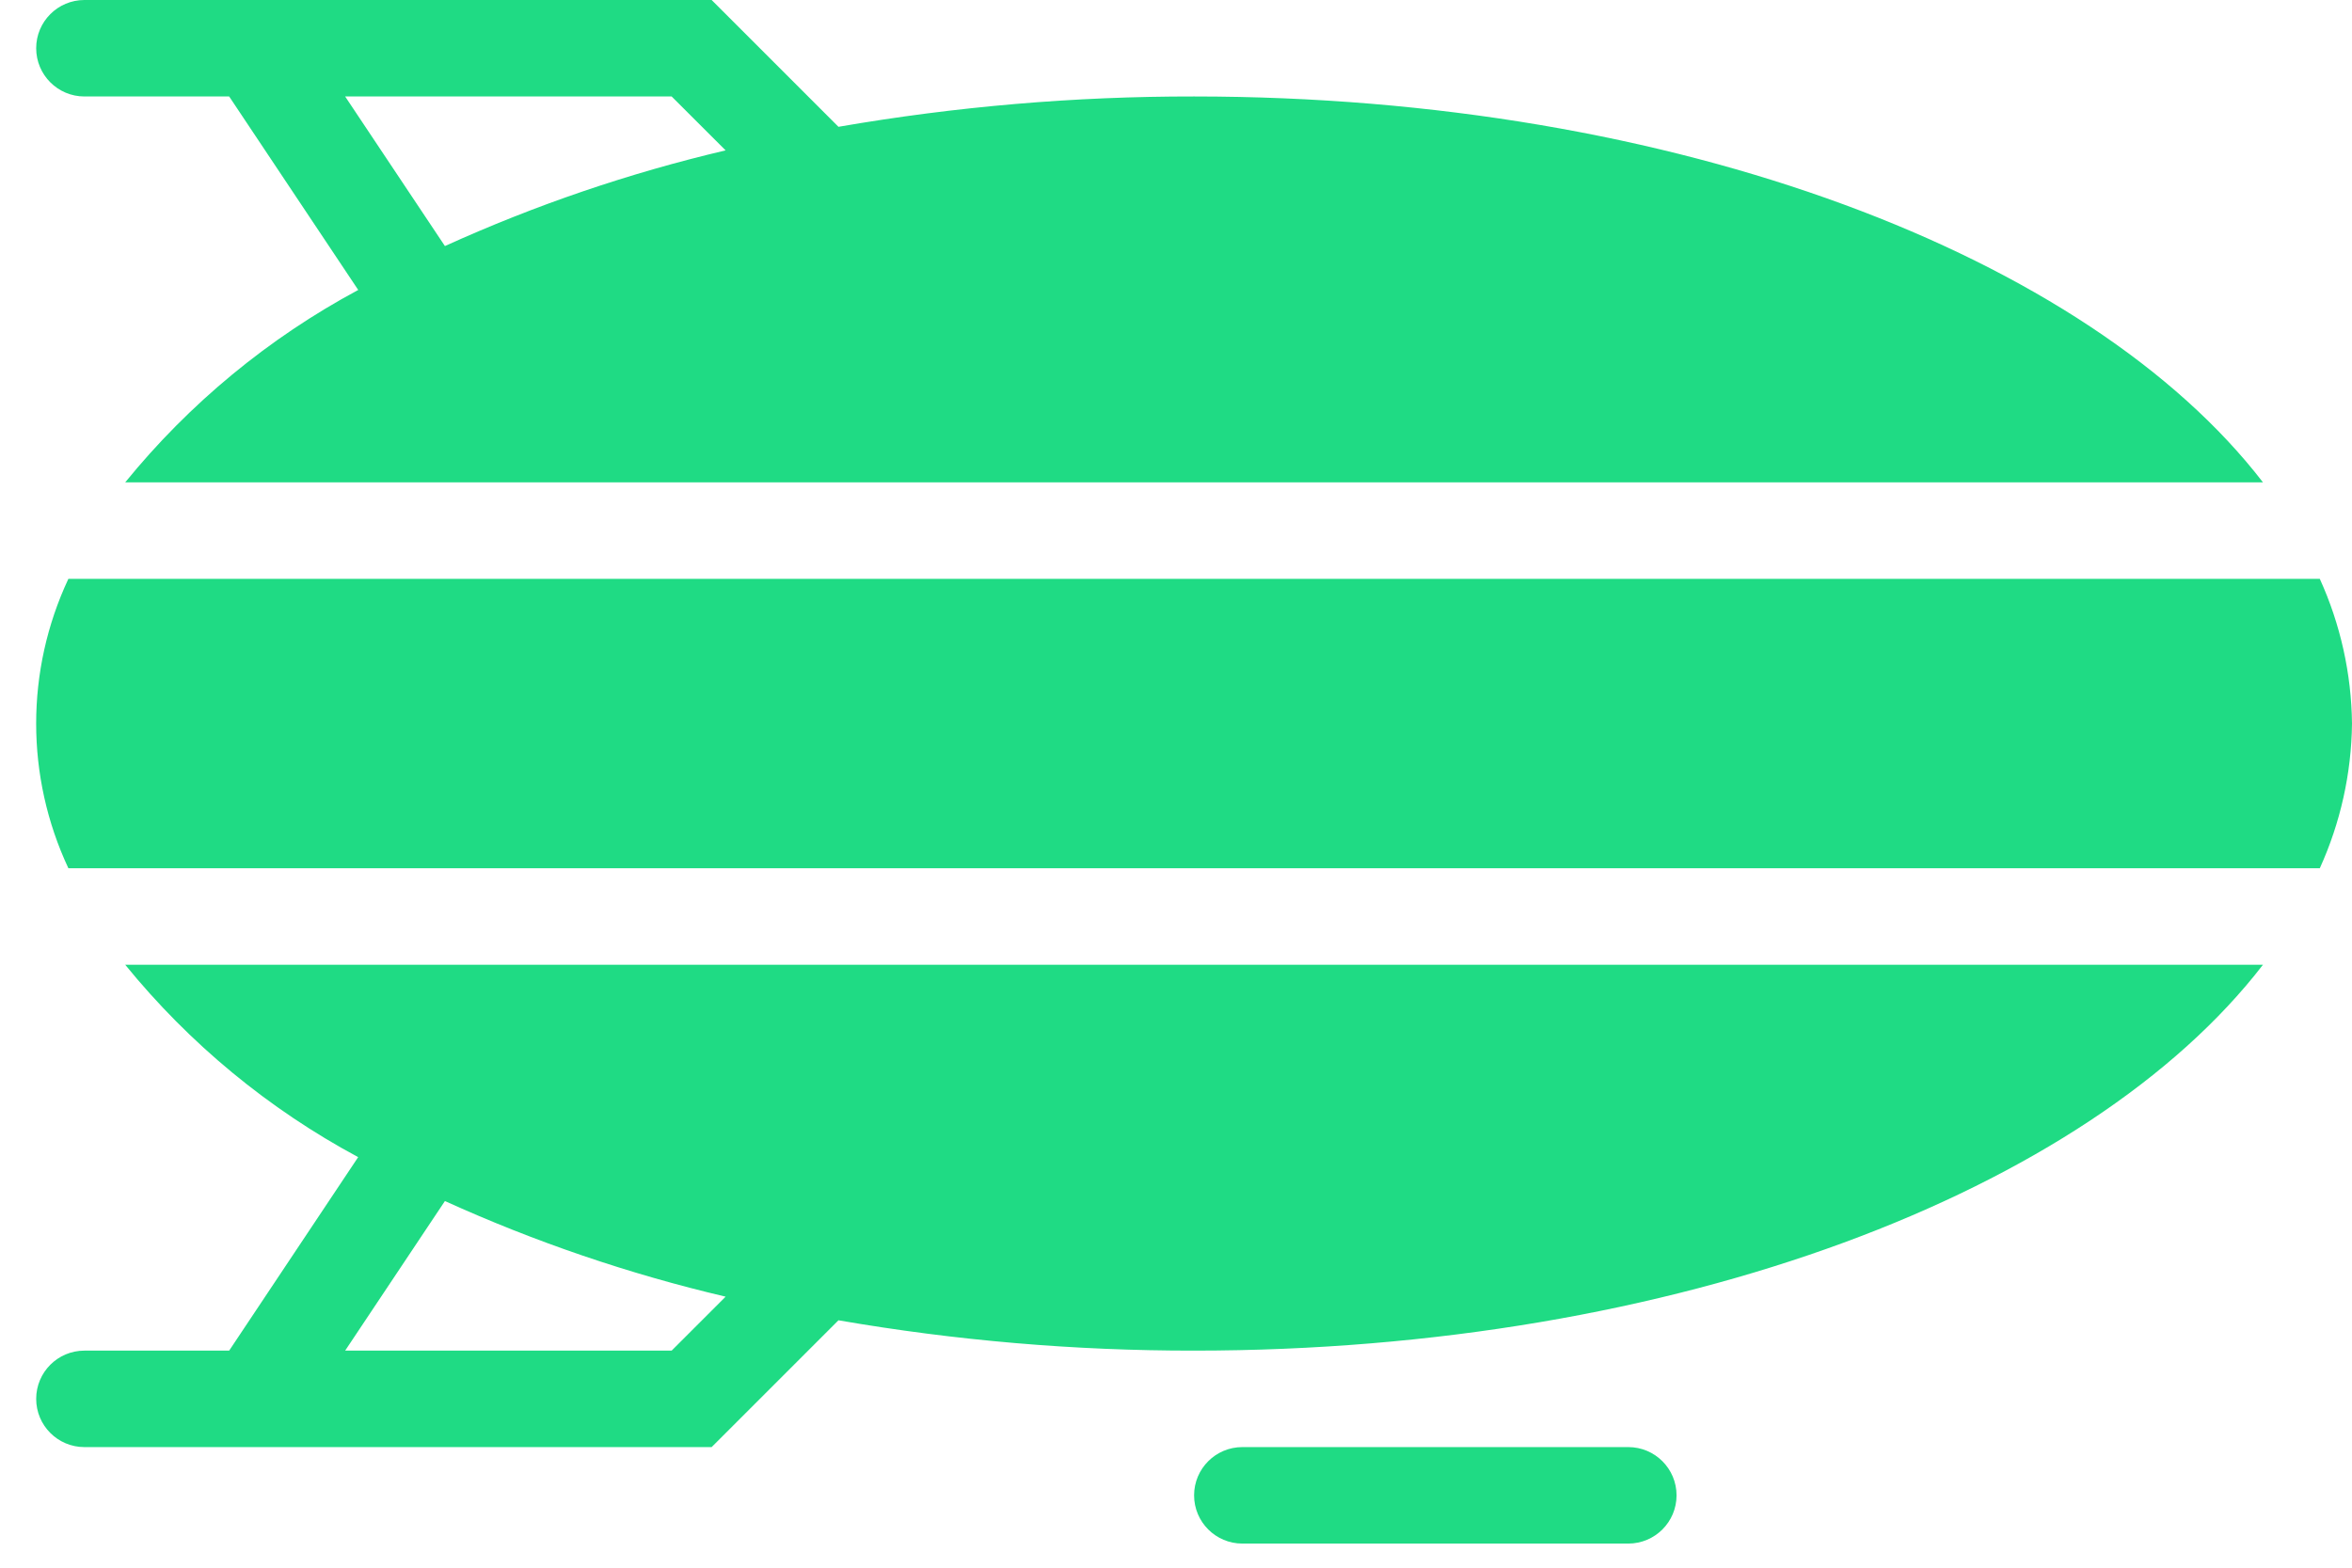
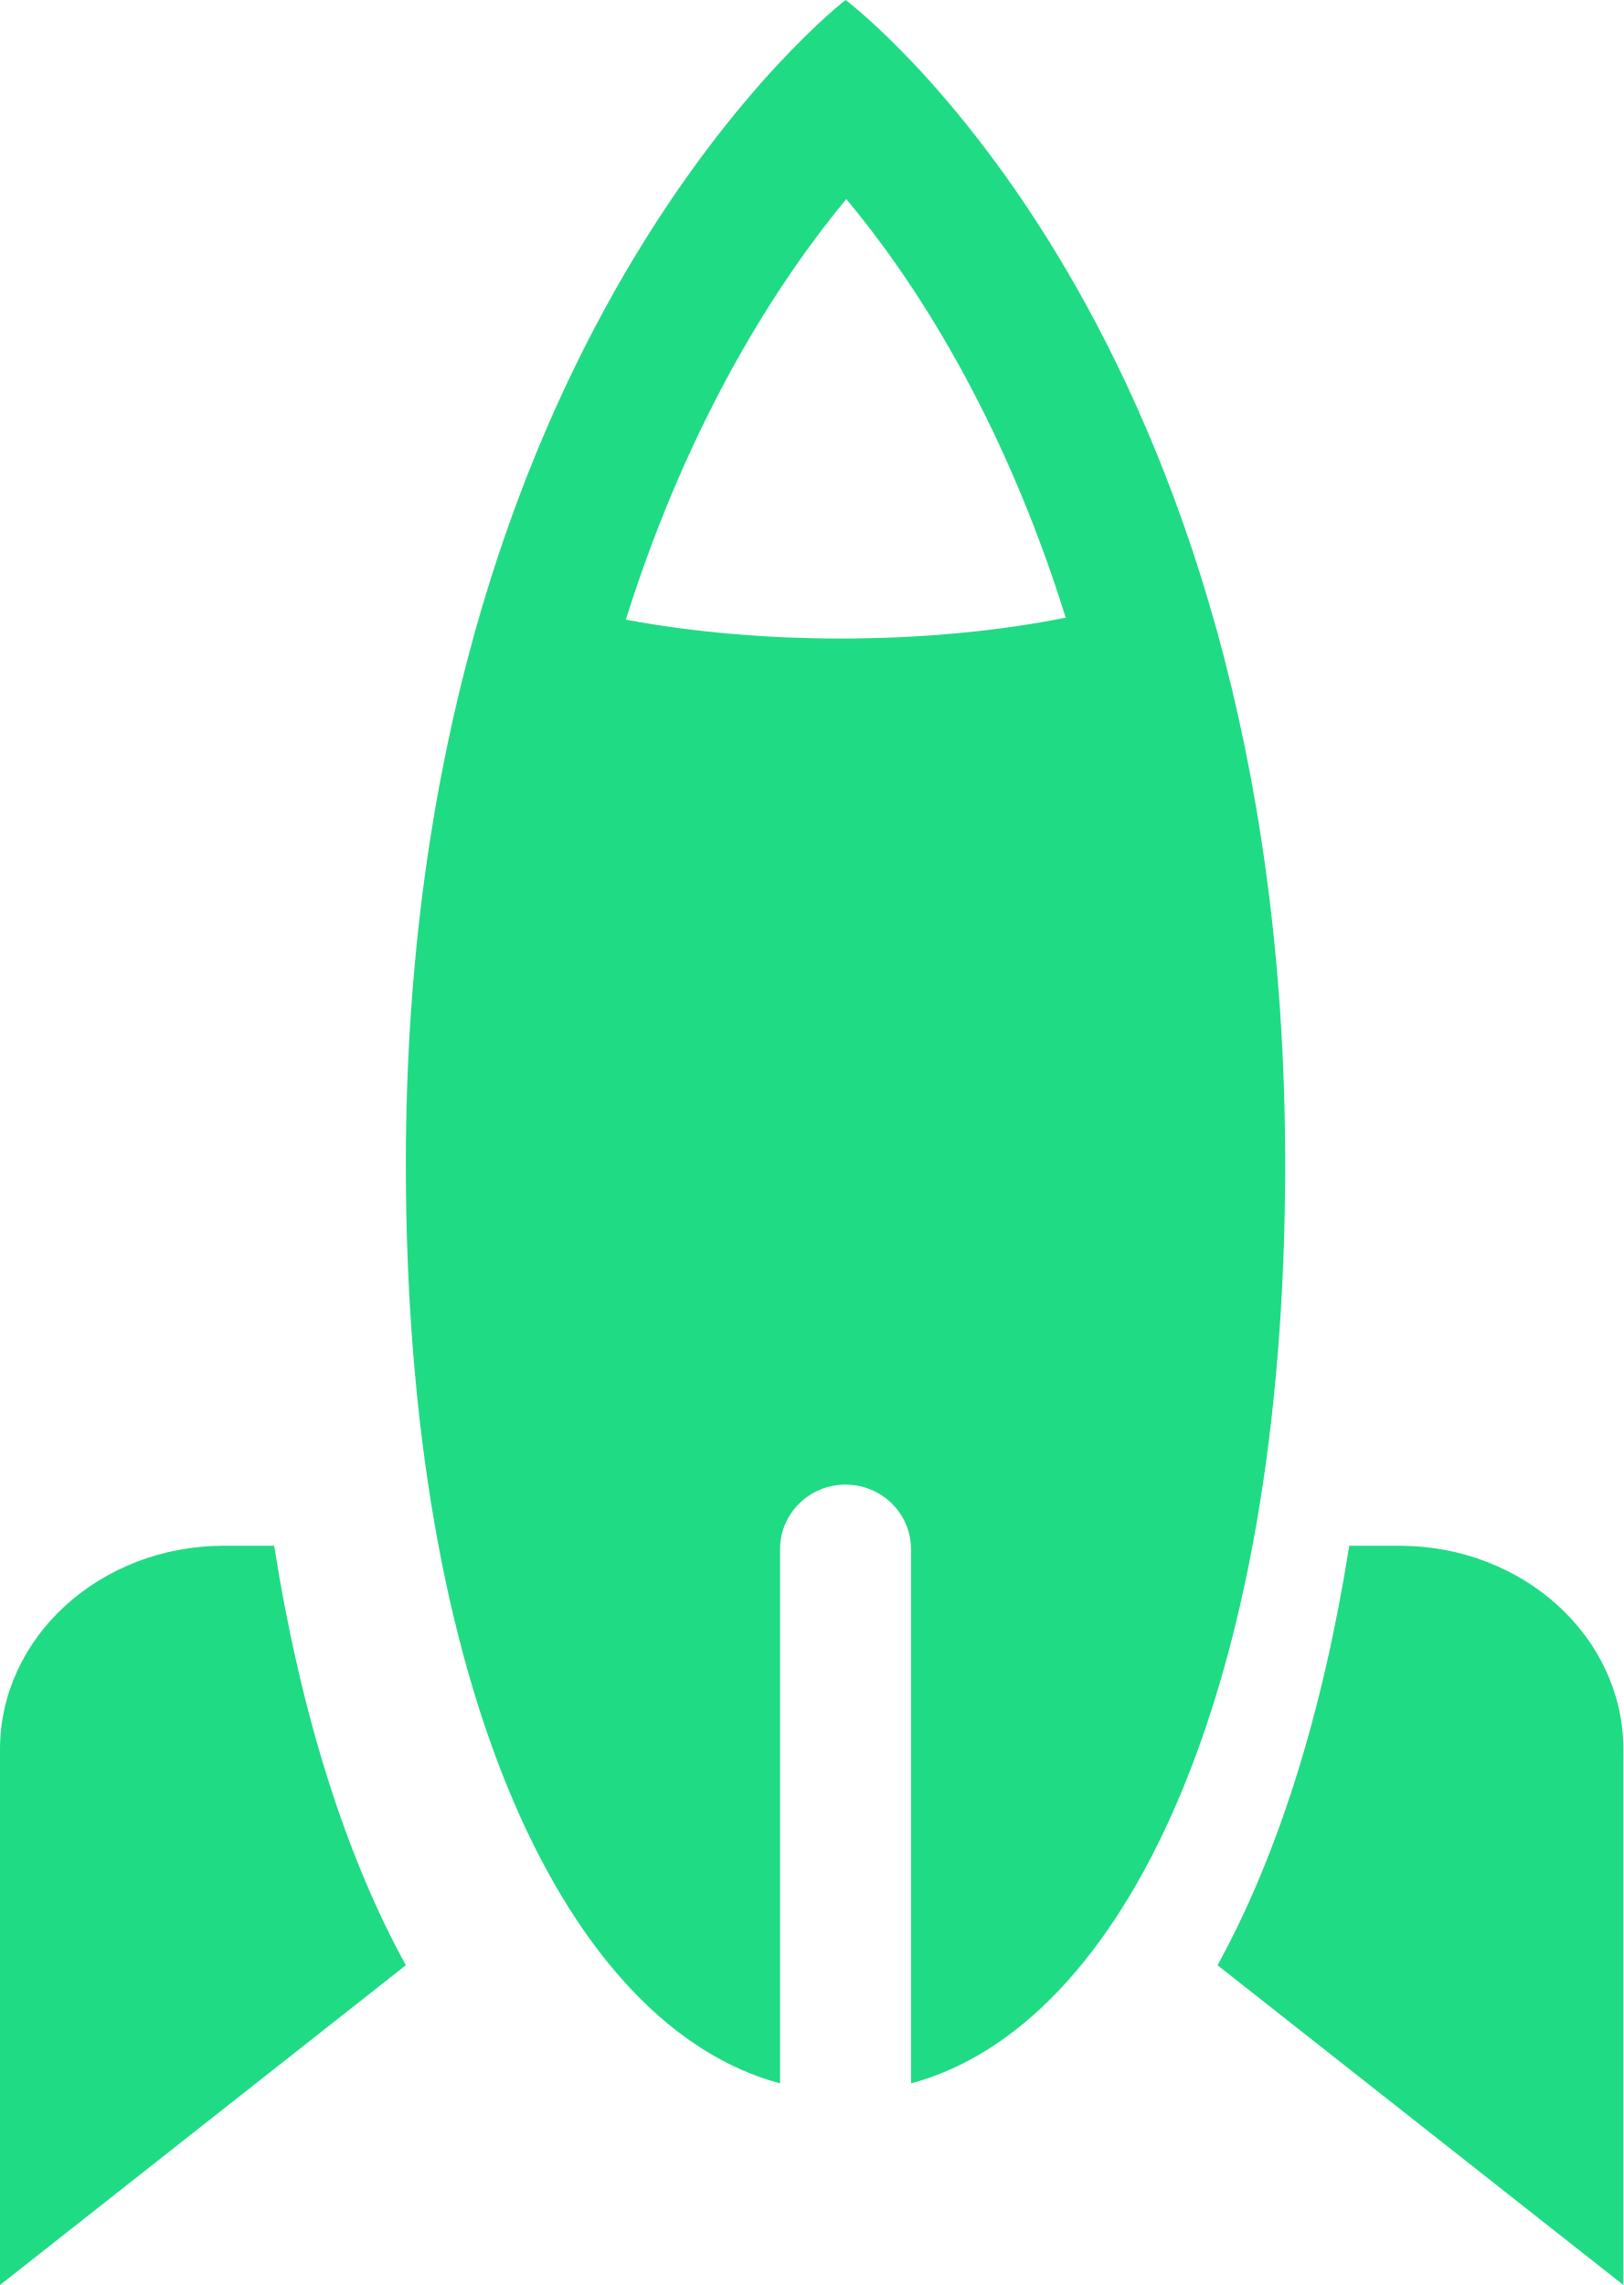
- <svg xmlns="http://www.w3.org/2000/svg" width="39" height="26" fill="none">
-   <path fill-rule="evenodd" clip-rule="evenodd" d="M.6.8a.8.8 0 0 1 .8-.8h10.4l2.103 2.103A34.306 34.306 0 0 1 19.8 1.6c7.986 0 14.83 2.642 17.724 6.4H2.076A12.754 12.754 0 0 1 5.94 4.809L3.8 1.6H1.4A.8.8 0 0 1 .6.8zm37.866 13.6A5.971 5.971 0 0 0 39 12a5.971 5.971 0 0 0-.534-2.4H1.134a5.657 5.657 0 0 0 0 4.8h37.332zm-18.666 8c7.986 0 14.83-2.642 17.724-6.4H2.076a12.755 12.755 0 0 0 3.863 3.191L3.8 22.4H1.4a.8.8 0 0 0 0 1.6h10.4l2.103-2.103a34.38 34.38 0 0 0 5.897.503zM7.377 19.92L5.723 22.4h5.414l.895-.895a25.21 25.21 0 0 1-4.655-1.586zM20.6 24H27a.8.8 0 0 1 0 1.6h-6.4a.8.8 0 1 1 0-1.6zM7.377 4.08L5.723 1.6h5.414l.895.894c-1.6.376-3.159.908-4.655 1.587z" fill="#1FDB84" />
+ <svg xmlns="http://www.w3.org/2000/svg" width="27" height="38" fill="none">
+   <path fill-rule="evenodd" clip-rule="evenodd" d="M6.75 19.361C6.75 5.601 14.063 0 14.063 0s7.312 5.442 7.312 19.361c0 8.825-2.703 14.344-6.223 15.286v-8.883c0-.593-.487-1.075-1.09-1.075-.601 0-1.088.482-1.088 1.075v8.883c-3.52-.942-6.224-6.461-6.224-15.286zm3.659-9.056c1.086.203 2.312.314 3.567.314 1.329 0 2.622-.121 3.749-.347-1.057-3.386-2.549-5.645-3.65-6.962-1.103 1.333-2.602 3.612-3.666 6.995zM3.726 25.706C1.668 25.706 0 27.223 0 29.094V38l6.75-5.318C5.749 30.862 5 28.5 4.56 25.706h-.834zm19.547 0h-.832c-.442 2.794-1.19 5.156-2.191 6.976L27 38v-8.906c0-1.871-1.668-3.388-3.727-3.388z" fill="#1FDB84" />
</svg>
